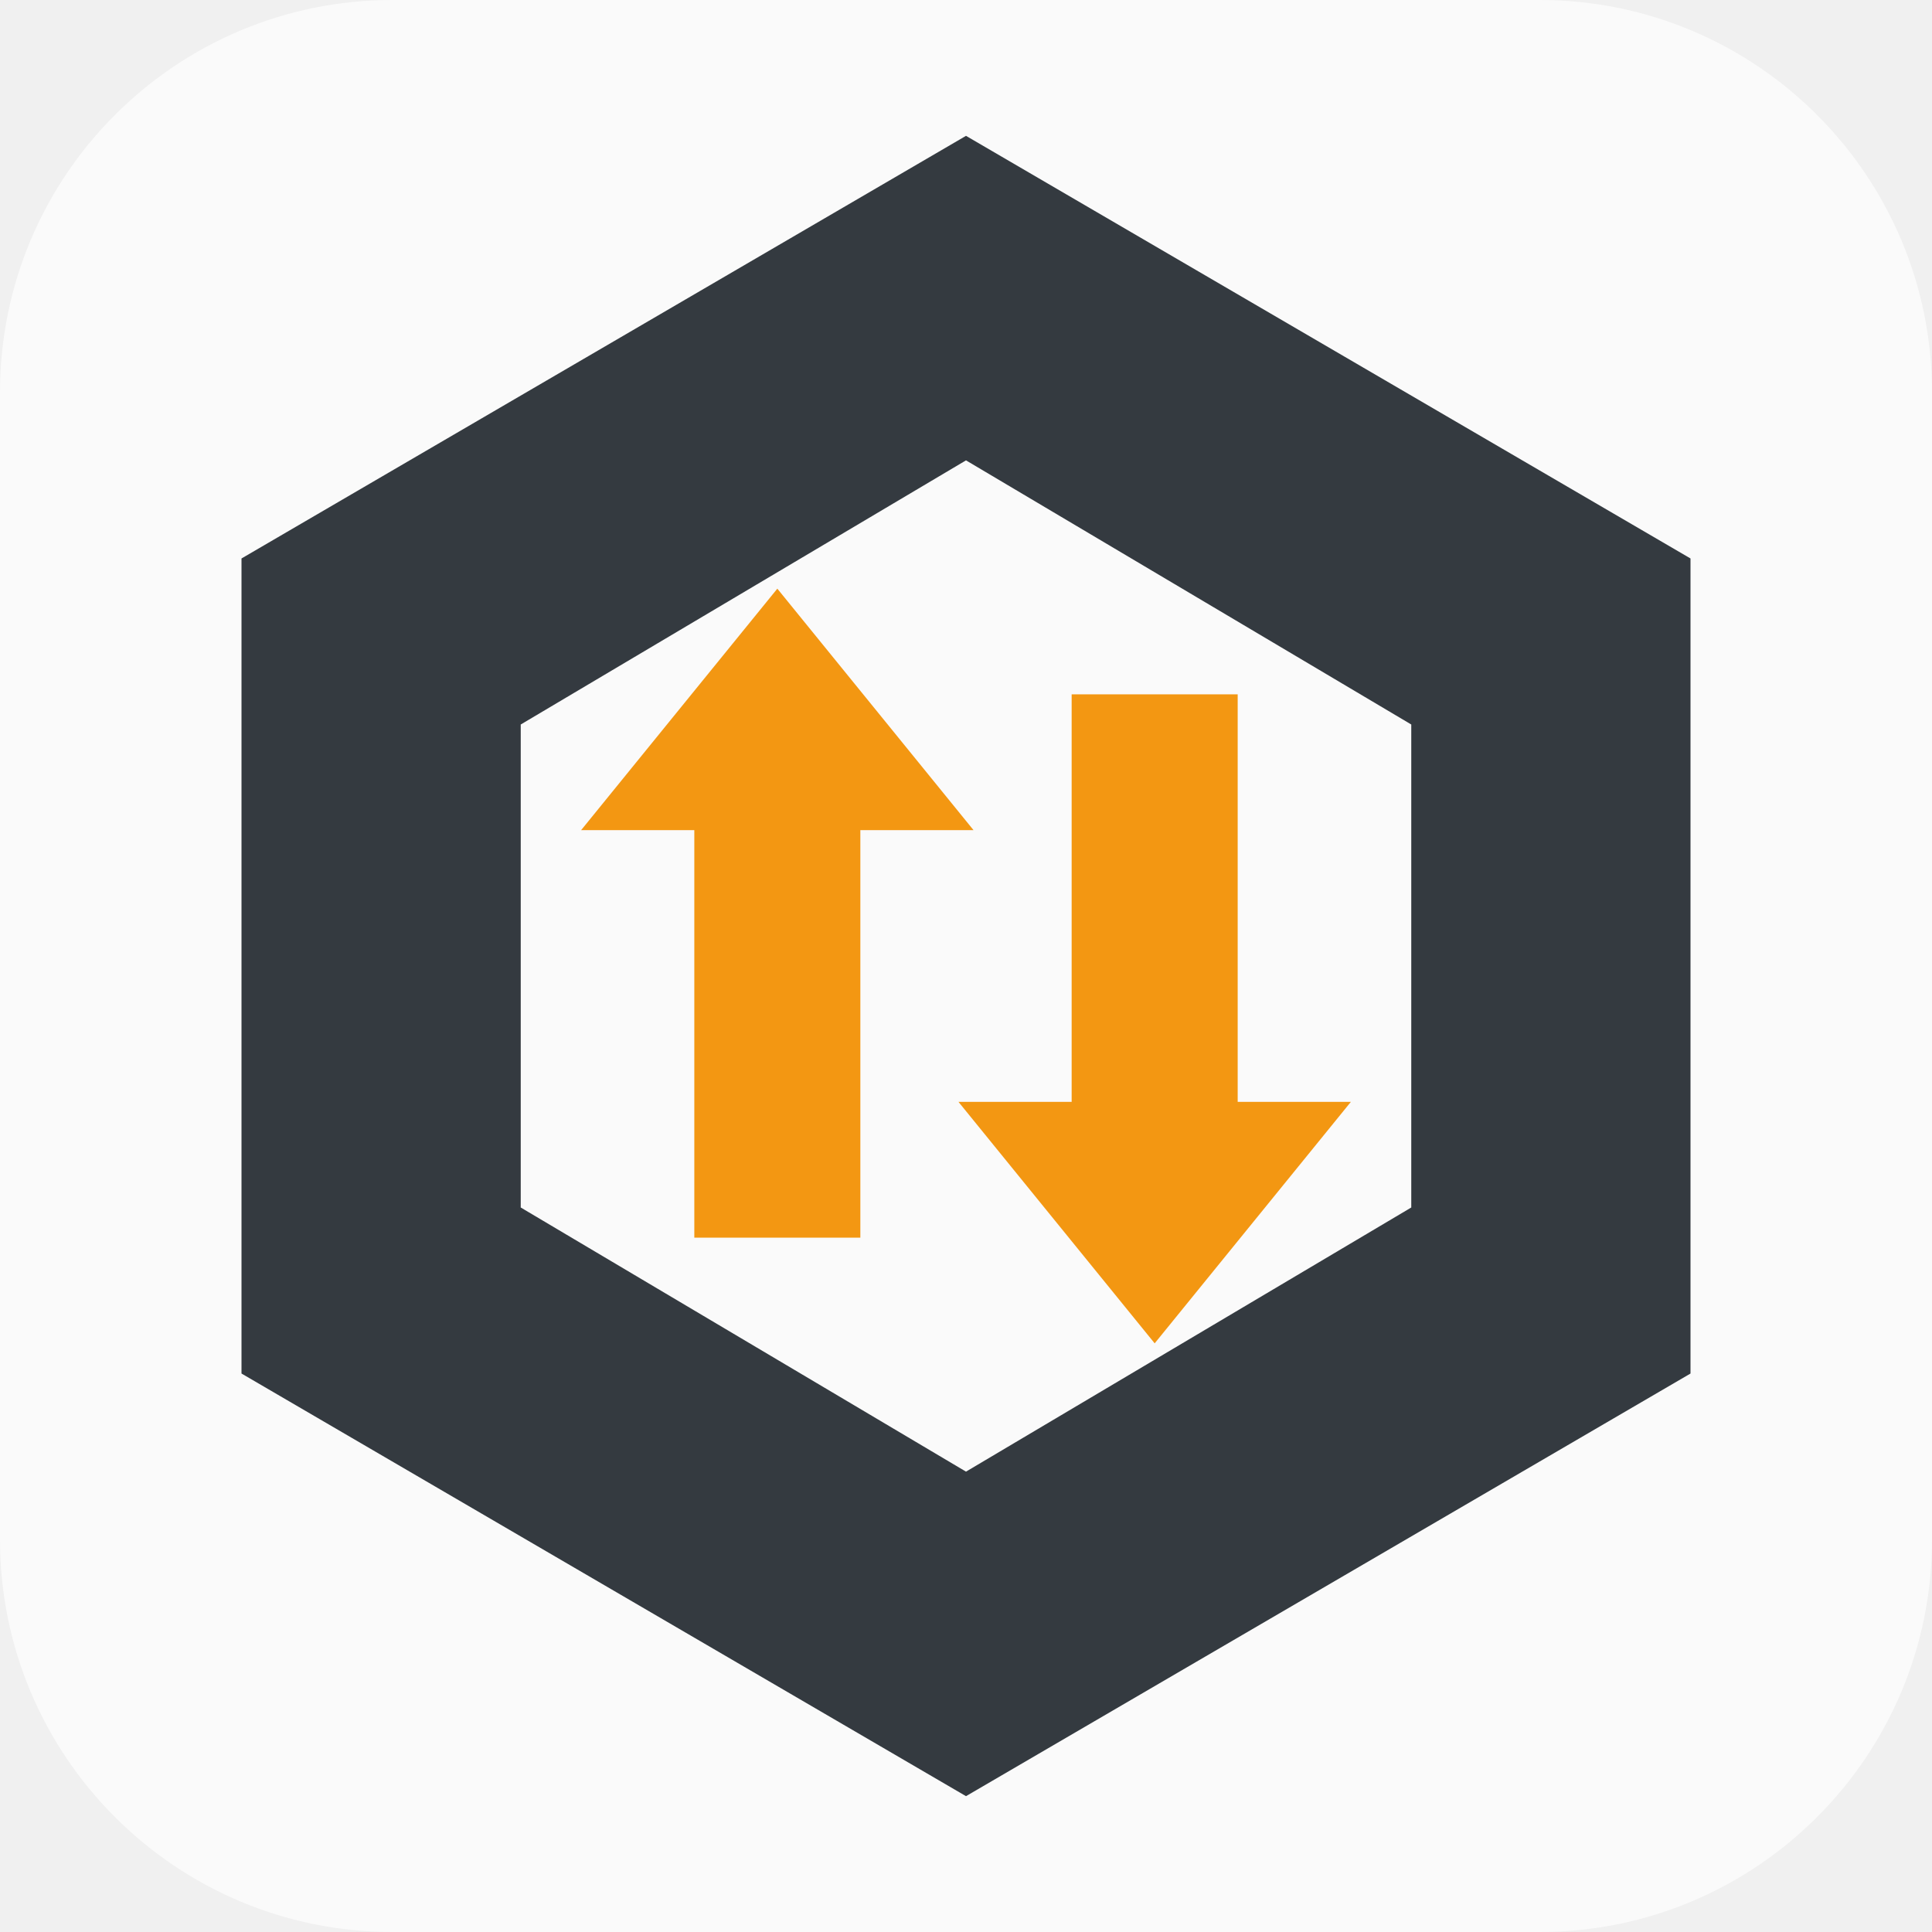
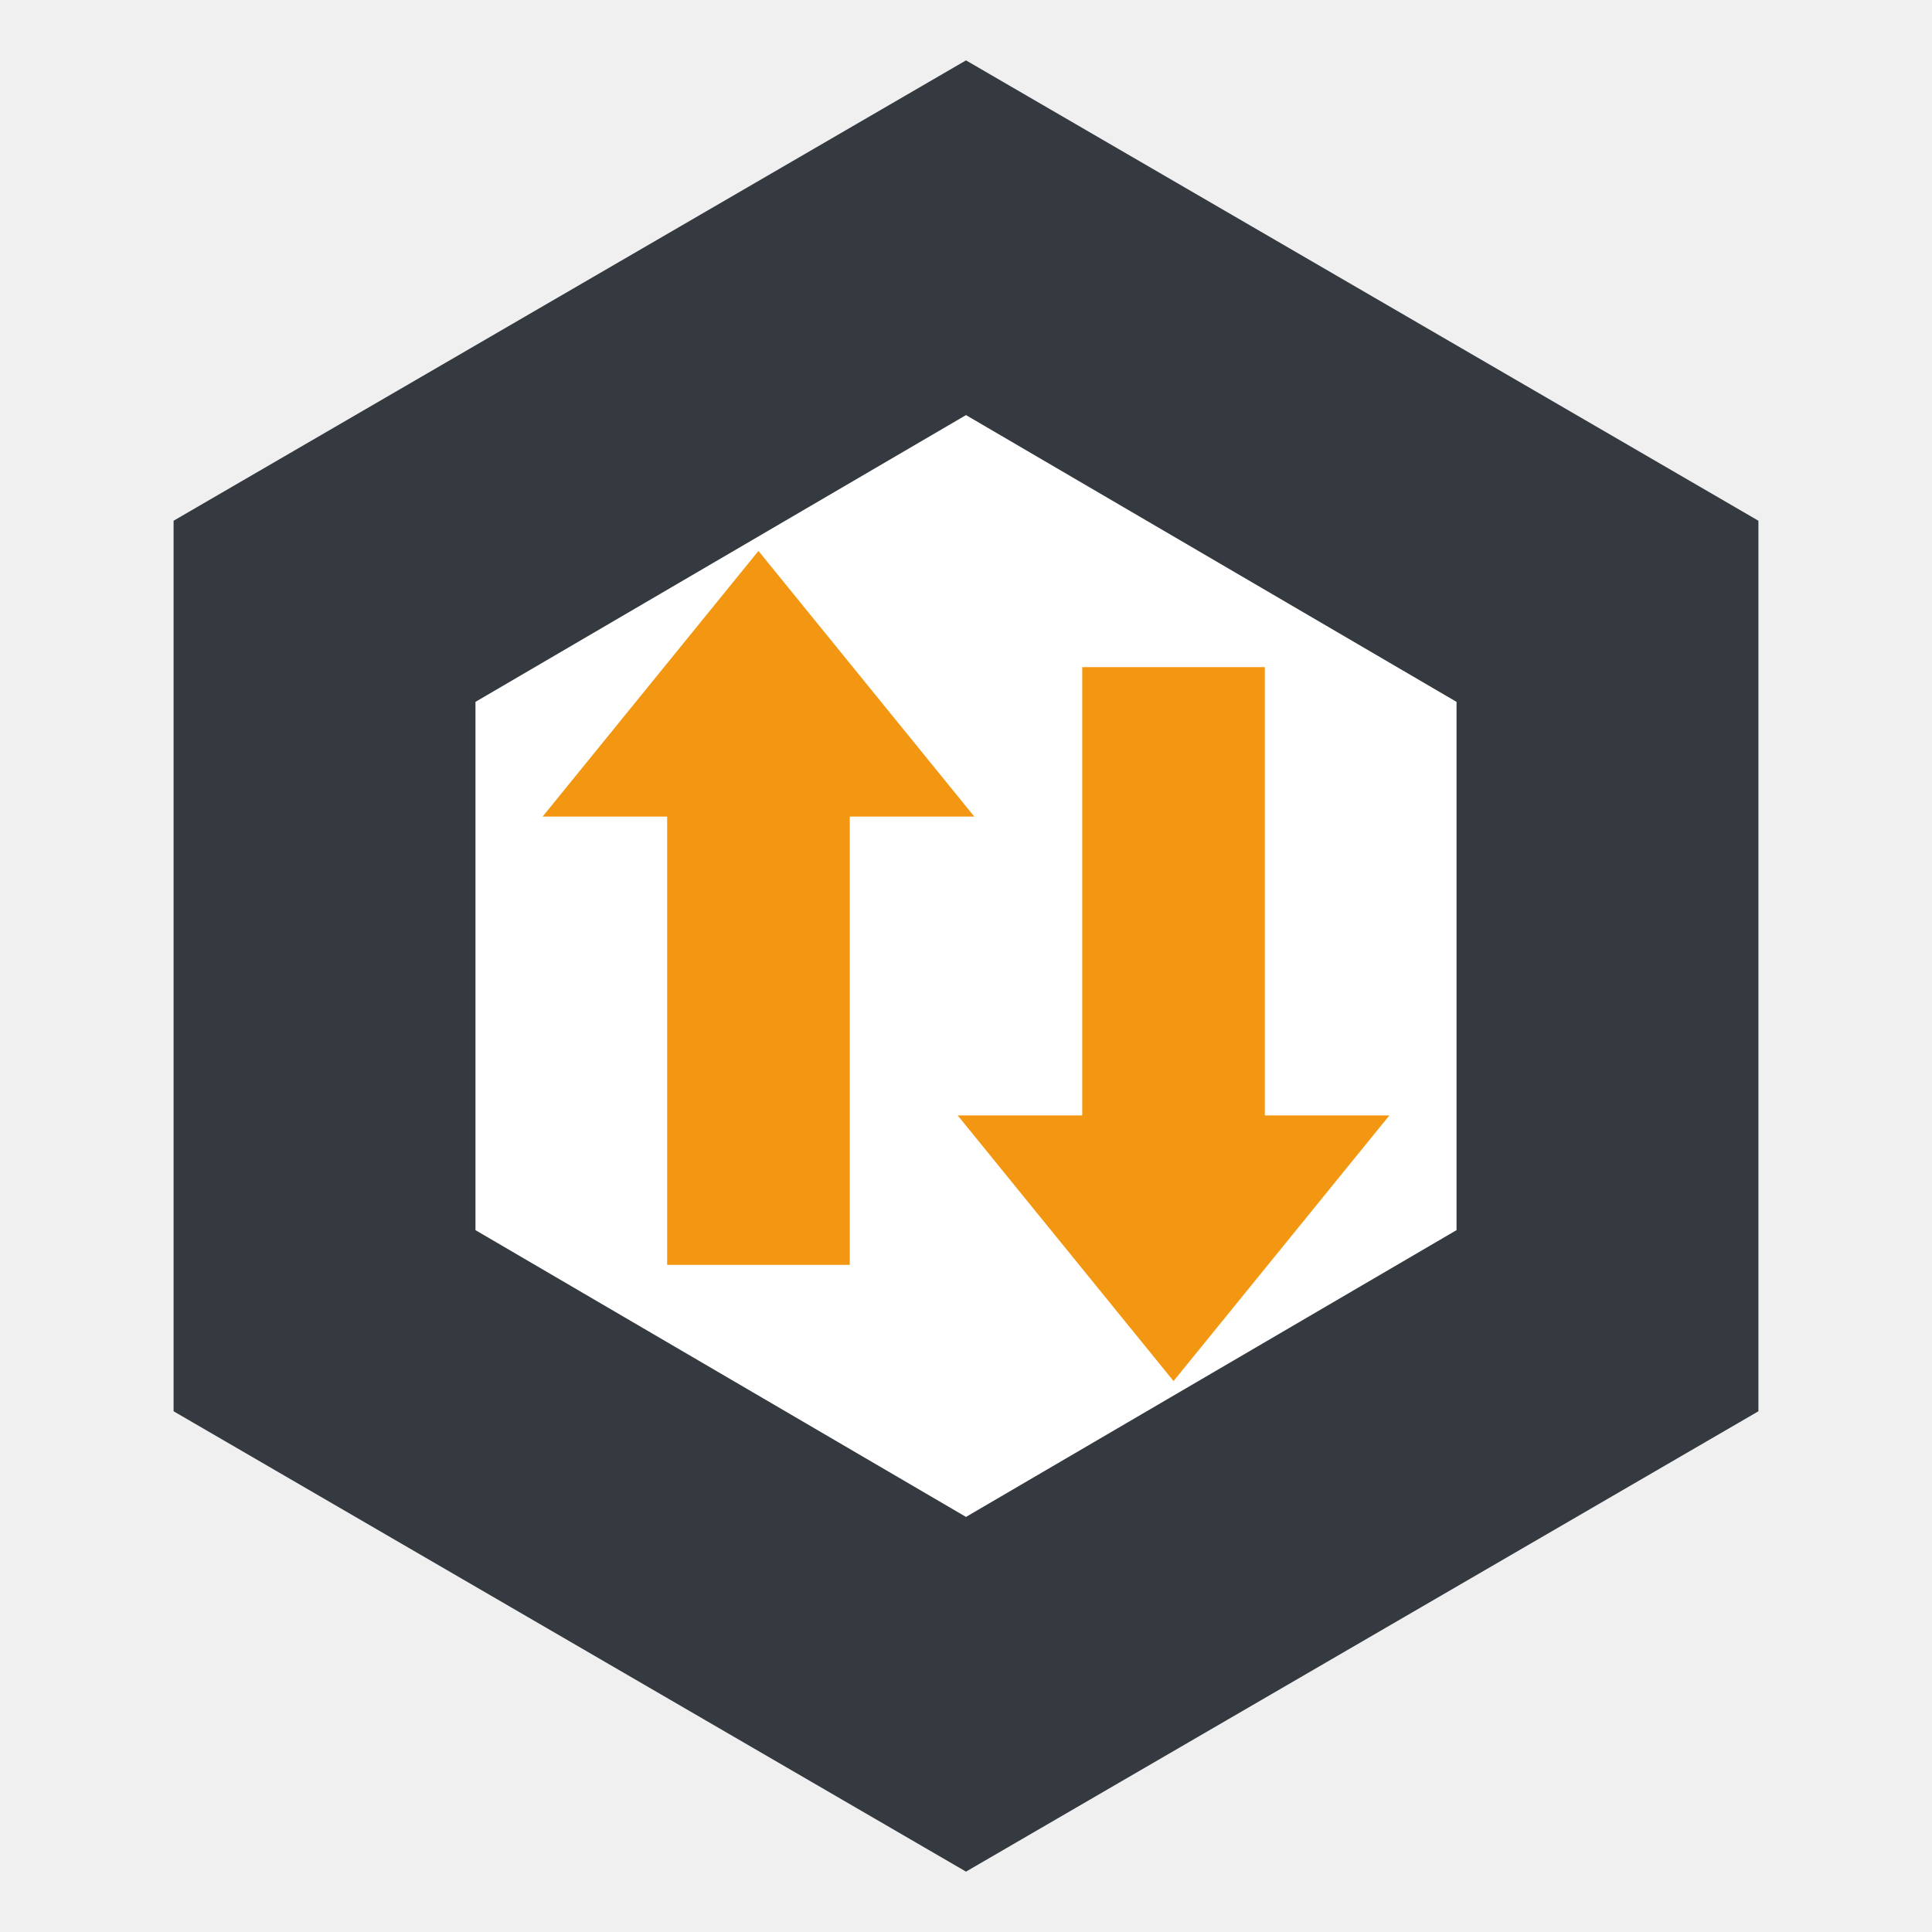
<svg xmlns="http://www.w3.org/2000/svg" width="256" height="256" viewBox="0 0 256 256">
-   <rect x="0" y="0" width="256" height="256" rx="52" fill="#FAFAFA" />
-   <path d="M128,18 L224,74 L224,182 L128,238 L32,182 L32,74 Z M128,61 L187,96 L187,160 L128,195 L69,160 L69,96 Z" fill="#343A40" fill-rule="evenodd" />
-   <path data-animate="arrows" d="M103,78 L77,110 L92,110 L92,164 L114,164 L114,110 L129,110 Z M153,178 L127,146 L142,146 L142,92 L164,92 L164,146 L179,146 Z" fill="#F39712" />
+   <path d="M128,55 L193,93 L193,163 L128,201 L63,163 L63,93 Z" fill="#FFFFFF" />
+   <path d="M128,8 L233,69 L233,187 L128,248 L23,187 L23,69 Z M128,55 L193,93 L193,163 L128,201 L63,163 L63,93 Z" fill="#343A40" fill-rule="evenodd" />
+   <path data-animate="arrows" d="M100.5,73 L71.9,108.2 L88.4,108.2 L88.4,167.6 L112.6,167.6 L112.6,108.2 L129.1,108.2 Z M155.5,183 L126.9,147.8 L143.4,147.8 L143.4,88.4 L167.6,88.4 L167.6,147.8 L184.1,147.8 Z" fill="#F39712" />
</svg>
